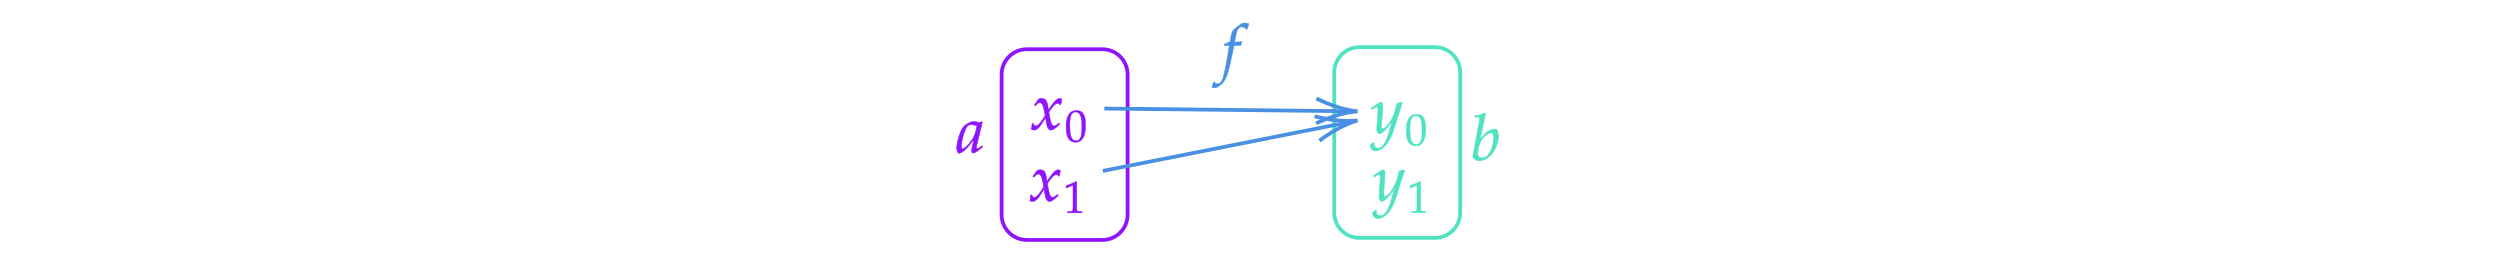
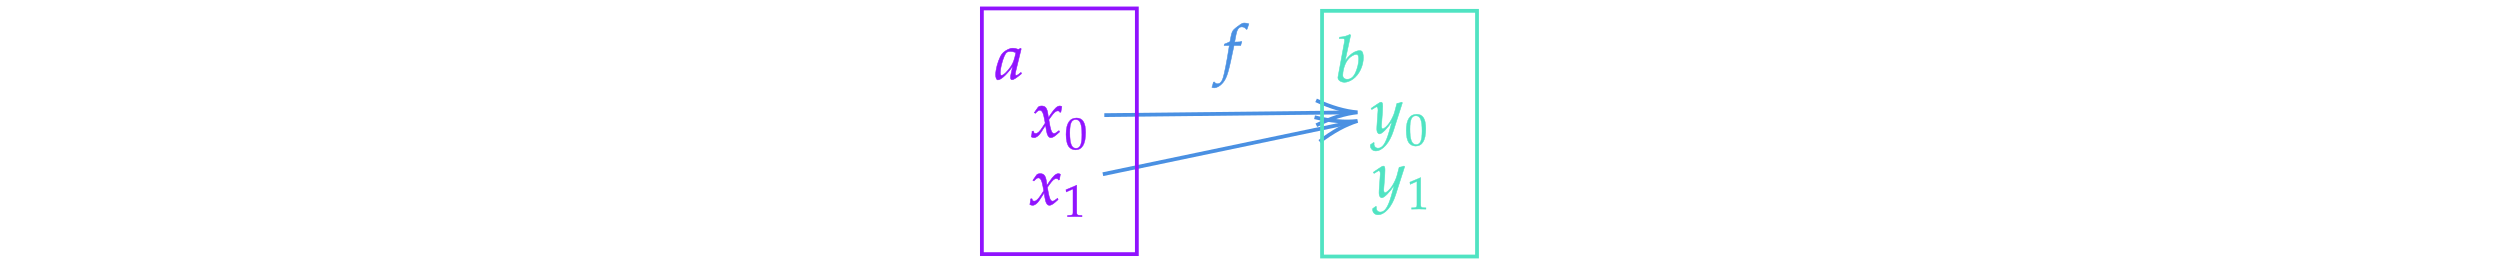
<svg xmlns="http://www.w3.org/2000/svg" x="0" y="0" width="661.433" height="71.8" style="         width:661.433px;         height:71.8px;         background: transparent;         fill: none; ">
  <svg class="role-diagram-draw-area">
    <g class="shapes-region" style="stroke: black; fill: none;">
-       <g class="composite-shape">
-         <path class="real" d=" M265,19.7 C265,16.02 267.98,13.03 271.67,13.03 L291.67,13.03 C295.35,13.03 298.33,16.02 298.33,19.7 L298.33,56.82 C298.33,60.5 295.35,63.48 291.67,63.48 L271.67,63.48 C267.98,63.48 265,60.5 265,56.82 Z" style="stroke-width: 1px; stroke: rgb(144, 19, 254); stroke-opacity: 1; fill: none; fill-opacity: 1;" />
-       </g>
-       <g class="composite-shape">
-         <path class="real" d=" M353,19.15 C353,15.47 355.98,12.48 359.67,12.48 L379.67,12.48 C383.35,12.48 386.33,15.47 386.33,19.15 L386.33,56.27 C386.33,59.95 383.35,62.93 379.67,62.93 L359.67,62.93 C355.98,62.93 353,59.95 353,56.27 Z" style="stroke-width: 1px; stroke: rgb(80, 227, 194); stroke-opacity: 1; fill: none; fill-opacity: 1;" />
-       </g>
      <g />
    </g>
    <g>
      <g class="connection-group">
        <g class="arrow-line">
-           <path class="connection real" stroke-dasharray="" d="  M291.78,45.22 L357.2,32.26" style="stroke: rgb(74, 144, 226); stroke-opacity: 1; stroke-width: 1px; fill: none; fill-opacity: 1;" />
-           <g stroke="rgb(74,144,226)" stroke-opacity="1" transform="matrix(-0.9809212,0.1944056,-0.1944056,-0.9809212,359.1667,31.87014)" style="stroke: rgb(74, 144, 226); stroke-width: 1px;">
+           <path class="connection real" stroke-dasharray="" d="  M291.78,46.09 L357.21,32.41" style="stroke: rgb(74, 144, 226); stroke-opacity: 1; stroke-width: 1px; fill: none; fill-opacity: 1;" />
+           <g stroke="rgb(74,144,226)" stroke-opacity="1" transform="matrix(-0.9787959,0.2048377,-0.2048377,-0.9787959,359.1667,31.99737)" style="stroke: rgb(74, 144, 226); stroke-width: 1px;">
            <path d=" M10.93,-3.29 Q4.96,-0.45 0,0 Q4.96,0.45 10.93,3.29" />
          </g>
        </g>
      </g>
      <g class="connection-group">
        <g class="arrow-line">
-           <path class="connection real" stroke-dasharray="" d="  M292.17,28.72 L357.17,29.44" style="stroke: rgb(74, 144, 226); stroke-opacity: 1; stroke-width: 1px; fill: none; fill-opacity: 1;" />
-           <g stroke="rgb(74,144,226)" stroke-opacity="1" transform="matrix(-0.9999376,-0.01116987,0.01116987,-0.9999376,359.1667,29.46389)" style="stroke: rgb(74, 144, 226); stroke-width: 1px;">
+           <path class="connection real" stroke-dasharray="" d="  M292.17,30.46 L357.17,29.74" style="stroke: rgb(74, 144, 226); stroke-opacity: 1; stroke-width: 1px; fill: none; fill-opacity: 1;" />
+           <g stroke="rgb(74,144,226)" stroke-opacity="1" transform="matrix(-0.9999376,0.01116987,-0.01116987,-0.9999376,359.1667,29.71944)" style="stroke: rgb(74, 144, 226); stroke-width: 1px;">
            <path d=" M10.93,-3.29 Q4.96,-0.45 0,0 Q4.96,0.45 10.93,3.29" />
          </g>
        </g>
      </g>
    </g>
-     <g />
+     <g>
+       <g>
+         <rect rx="0" ry="0" x="259.779" y="2.233" width="41" height="65" style="stroke: rgb(144, 19, 254); stroke-opacity: 1; stroke-width: 1px; fill: none; fill-opacity: 1;" />
+       </g>
+       <g>
+         <rect rx="0" ry="0" x="349.779" y="2.867" width="41" height="65" style="stroke: rgb(80, 227, 194); stroke-opacity: 1; stroke-width: 1px; fill: none; fill-opacity: 1;" />
+       </g>
+     </g>
    <g />
  </svg>
  <svg width="660" height="70.367" style="width:660px;height:70.367px;font-family:Asana-Math, Asana;background:transparent;">
    <g>
      <g>
        <g>
          <g transform="matrix(1,0,0,1,715.7833,27.61667)">
            <path transform="matrix(0.017,0,0,-0.017,0,0)" d="M263 689C108 689 29 566 29 324C29 207 50 106 85 57C120 8 176 -20 238 -20C389 -20 465 110 465 366C465 585 400 689 263 689ZM245 654C342 654 381 556 381 316C381 103 343 15 251 15C154 15 113 116 113 360C113 571 150 654 245 654Z" stroke="rgb(0,0,0)" stroke-opacity="1" stroke-width="8" fill="rgb(0,0,0)" fill-opacity="1" />
          </g>
        </g>
      </g>
    </g>
    <g>
      <g>
        <g>
-           <g transform="matrix(1,0,0,1,253.0667,40.35001)">
+           <g transform="matrix(1,0,0,1,263.35,20.94998)">
            <path transform="matrix(0.017,0,0,-0.017,0,0)" d="M271 204L242 77C238 60 236 42 236 26C236 4 245 -9 260 -9C283 -9 324 17 406 85L399 106C375 86 346 59 324 59C315 59 309 68 309 82C309 87 309 90 310 93L402 472L392 481L359 463C318 478 301 482 274 482C246 482 226 477 199 464C137 433 104 403 79 354C35 265 4 145 4 67C4 23 19 -11 38 -11C75 -11 155 41 271 204ZM319 414C297 305 278 253 244 201C187 117 126 59 94 59C82 59 76 72 76 99C76 163 104 280 139 360C163 415 186 433 234 433C257 433 275 429 319 414Z" stroke="rgb(144,19,254)" stroke-opacity="1" stroke-width="8" fill="rgb(144,19,254)" fill-opacity="1" />
+           </g>
+         </g>
+       </g>
+       <g />
+       <g>
+         <g>
+           <g transform="matrix(1,0,0,1,263.35,61.75)">
+             <path transform="matrix(0.017,0,0,-0.017,0,0)" d="" stroke="rgb(144,19,254)" stroke-opacity="1" stroke-width="8" fill="rgb(144,19,254)" fill-opacity="1" />
          </g>
        </g>
      </g>
    </g>
    <g>
      <g>
        <g>
-           <g transform="matrix(1,0,0,1,272.7,34.23334)">
+           <g transform="matrix(1,0,0,1,272.7,36.23334)">
            <path transform="matrix(0.017,0,0,-0.017,0,0)" d="M9 1C24 -7 40 -11 52 -11C85 -11 124 18 155 65L231 182L242 113C255 28 278 -11 314 -11C336 -11 368 6 400 35L449 79L440 98C404 68 379 53 363 53C348 53 335 63 325 83C316 102 305 139 300 168L282 269L317 318C364 383 391 406 422 406C438 406 450 398 455 383L469 387L484 472C472 479 463 482 454 482C414 482 374 446 312 354L275 299L269 347C257 446 230 482 171 482C145 482 123 474 114 461L56 378L73 368C103 402 123 416 142 416C175 416 197 375 214 277L225 215L185 153C142 86 108 54 80 54C65 54 54 58 52 63L41 91L21 88C21 53 13 27 9 1Z" stroke="rgb(144,19,254)" stroke-opacity="1" stroke-width="8" fill="rgb(144,19,254)" fill-opacity="1" />
          </g>
        </g>
        <g>
          <g>
            <g>
              <g>
-                 <g transform="matrix(1,0,0,1,281.7,37.41666)">
+                 <g transform="matrix(1,0,0,1,281.7,39.41666)">
                  <path transform="matrix(0.0119,0,0,-0.0119,0,0)" d="M263 689C108 689 29 566 29 324C29 207 50 106 85 57C120 8 176 -20 238 -20C389 -20 465 110 465 366C465 585 400 689 263 689ZM245 654C342 654 381 556 381 316C381 103 343 15 251 15C154 15 113 116 113 360C113 571 150 654 245 654Z" stroke="rgb(144,19,254)" stroke-opacity="1" stroke-width="8" fill="rgb(144,19,254)" fill-opacity="1" />
                </g>
              </g>
            </g>
          </g>
        </g>
      </g>
    </g>
    <g>
      <g>
        <g>
-           <g transform="matrix(1,0,0,1,272.3167,53.11667)">
+           <g transform="matrix(1,0,0,1,272.3167,54.13333)">
            <path transform="matrix(0.017,0,0,-0.017,0,0)" d="M9 1C24 -7 40 -11 52 -11C85 -11 124 18 155 65L231 182L242 113C255 28 278 -11 314 -11C336 -11 368 6 400 35L449 79L440 98C404 68 379 53 363 53C348 53 335 63 325 83C316 102 305 139 300 168L282 269L317 318C364 383 391 406 422 406C438 406 450 398 455 383L469 387L484 472C472 479 463 482 454 482C414 482 374 446 312 354L275 299L269 347C257 446 230 482 171 482C145 482 123 474 114 461L56 378L73 368C103 402 123 416 142 416C175 416 197 375 214 277L225 215L185 153C142 86 108 54 80 54C65 54 54 58 52 63L41 91L21 88C21 53 13 27 9 1Z" stroke="rgb(144,19,254)" stroke-opacity="1" stroke-width="8" fill="rgb(144,19,254)" fill-opacity="1" />
          </g>
        </g>
        <g>
          <g>
            <g>
              <g>
-                 <g transform="matrix(1,0,0,1,281.3,56.30001)">
+                 <g transform="matrix(1,0,0,1,281.3,57.31666)">
                  <path transform="matrix(0.0119,0,0,-0.0119,0,0)" d="M418 -3L418 27L366 30C311 33 301 44 301 96L301 700L60 598L67 548L217 614L217 96C217 44 206 33 152 30L96 27L96 -3C250 0 250 0 261 0C292 0 402 -3 418 -3Z" stroke="rgb(144,19,254)" stroke-opacity="1" stroke-width="8" fill="rgb(144,19,254)" fill-opacity="1" />
                </g>
              </g>
            </g>
          </g>
        </g>
      </g>
    </g>
    <g>
      <g>
        <g>
-           <g transform="matrix(1,0,0,1,389.0667,42.35001)">
-             <path transform="matrix(0.017,0,0,-0.017,0,0)" d="M235 722L223 733C171 707 135 698 63 691L59 670L107 670C131 670 141 663 141 646C141 639 140 628 139 622L38 71C37 68 37 64 37 61C37 22 85 -11 140 -11C177 -11 228 8 271 39C367 107 433 244 433 376C433 414 424 453 412 468C405 477 392 482 377 482C353 482 323 474 295 460C244 433 211 403 149 324ZM322 424C348 424 361 401 361 352C361 288 340 202 310 137C277 68 237 36 183 36C137 36 112 59 112 101C112 135 127 276 208 361C241 395 293 424 322 424Z" stroke="rgb(80,227,194)" stroke-opacity="1" stroke-width="8" fill="rgb(80,227,194)" fill-opacity="1" />
-           </g>
-         </g>
-       </g>
-     </g>
-     <g>
-       <g>
-         <g>
-           <g transform="matrix(1,0,0,1,362.7,35.21667)">
+           <g transform="matrix(1,0,0,1,362.7,35.23334)">
            <path transform="matrix(0.017,0,0,-0.017,0,0)" d="M-7 -180C-8 -187 -8 -193 -8 -198C-8 -241 29 -276 74 -276C180 -276 290 -152 349 33L490 473L479 482C450 471 427 465 405 463L370 331C358 284 323 211 290 162C255 111 206 67 184 67C172 67 163 90 164 115L180 322C182 353 184 391 184 419C184 464 177 482 160 482C147 482 133 475 85 442L3 386L14 368L64 398C69 401 80 410 89 410C103 410 111 391 111 358C111 357 111 351 110 343L93 100L92 60C92 18 110 -11 135 -11C172 -11 256 74 331 187L282 16C231 -161 181 -234 111 -234C76 -234 49 -207 49 -172C49 -167 50 -159 51 -150L41 -146Z" stroke="rgb(80,227,194)" stroke-opacity="1" stroke-width="8" fill="rgb(80,227,194)" fill-opacity="1" />
          </g>
        </g>
        <g>
          <g>
            <g>
              <g>
-                 <g transform="matrix(1,0,0,1,371.7,38.4)">
+                 <g transform="matrix(1,0,0,1,371.7,38.41666)">
                  <path transform="matrix(0.0119,0,0,-0.0119,0,0)" d="M263 689C108 689 29 566 29 324C29 207 50 106 85 57C120 8 176 -20 238 -20C389 -20 465 110 465 366C465 585 400 689 263 689ZM245 654C342 654 381 556 381 316C381 103 343 15 251 15C154 15 113 116 113 360C113 571 150 654 245 654Z" stroke="rgb(80,227,194)" stroke-opacity="1" stroke-width="8" fill="rgb(80,227,194)" fill-opacity="1" />
                </g>
              </g>
            </g>
          </g>
        </g>
      </g>
    </g>
    <g>
      <g>
        <g>
-           <g transform="matrix(1,0,0,1,363.3,53.11667)">
+           <g transform="matrix(1,0,0,1,363.3,52.13333)">
            <path transform="matrix(0.017,0,0,-0.017,0,0)" d="M-7 -180C-8 -187 -8 -193 -8 -198C-8 -241 29 -276 74 -276C180 -276 290 -152 349 33L490 473L479 482C450 471 427 465 405 463L370 331C358 284 323 211 290 162C255 111 206 67 184 67C172 67 163 90 164 115L180 322C182 353 184 391 184 419C184 464 177 482 160 482C147 482 133 475 85 442L3 386L14 368L64 398C69 401 80 410 89 410C103 410 111 391 111 358C111 357 111 351 110 343L93 100L92 60C92 18 110 -11 135 -11C172 -11 256 74 331 187L282 16C231 -161 181 -234 111 -234C76 -234 49 -207 49 -172C49 -167 50 -159 51 -150L41 -146Z" stroke="rgb(80,227,194)" stroke-opacity="1" stroke-width="8" fill="rgb(80,227,194)" fill-opacity="1" />
          </g>
        </g>
        <g>
          <g>
            <g>
              <g>
-                 <g transform="matrix(1,0,0,1,372.3,56.30001)">
+                 <g transform="matrix(1,0,0,1,372.3,55.29999)">
                  <path transform="matrix(0.0119,0,0,-0.0119,0,0)" d="M418 -3L418 27L366 30C311 33 301 44 301 96L301 700L60 598L67 548L217 614L217 96C217 44 206 33 152 30L96 27L96 -3C250 0 250 0 261 0C292 0 402 -3 418 -3Z" stroke="rgb(80,227,194)" stroke-opacity="1" stroke-width="8" fill="rgb(80,227,194)" fill-opacity="1" />
                </g>
              </g>
            </g>
          </g>
        </g>
      </g>
    </g>
    <g>
      <g>
        <g>
-           <g transform="matrix(1,0,0,1,321.0667,18.55)">
+           <g transform="matrix(1,0,0,1,321.0667,18.55002)">
            <path transform="matrix(0.017,0,0,-0.017,0,0)" d="M345 437L329 437L350 549C366 635 394 673 440 673C470 673 497 658 512 634L522 638C527 654 537 685 545 705L550 720C534 727 503 733 480 733C469 733 453 730 445 726C421 715 339 654 316 630C294 608 282 578 271 521L256 442C215 422 195 414 170 405L165 383L246 383L237 327C207 132 170 -54 148 -123C130 -182 100 -213 64 -213C41 -213 30 -206 12 -184L-2 -188C-6 -211 -20 -259 -25 -268C-16 -273 -1 -276 10 -276C51 -276 105 -245 144 -198C215 -114 235 -18 319 383L423 383C427 402 434 425 440 439L436 446C407 439 408 437 345 437Z" stroke="rgb(74,144,226)" stroke-opacity="1" stroke-width="8" fill="rgb(74,144,226)" fill-opacity="1" />
+           </g>
+         </g>
+       </g>
+     </g>
+     <g>
+       <g>
+         <g>
+           <g transform="matrix(1,0,0,1,353.35,21.58334)">
+             <path transform="matrix(0.017,0,0,-0.017,0,0)" d="M235 722L223 733C171 707 135 698 63 691L59 670L107 670C131 670 141 663 141 646C141 639 140 628 139 622L38 71C37 68 37 64 37 61C37 22 85 -11 140 -11C177 -11 228 8 271 39C367 107 433 244 433 376C433 414 424 453 412 468C405 477 392 482 377 482C353 482 323 474 295 460C244 433 211 403 149 324ZM322 424C348 424 361 401 361 352C361 288 340 202 310 137C277 68 237 36 183 36C137 36 112 59 112 101C112 135 127 276 208 361C241 395 293 424 322 424Z" stroke="rgb(80,227,194)" stroke-opacity="1" stroke-width="8" fill="rgb(80,227,194)" fill-opacity="1" />
+           </g>
+         </g>
+       </g>
+       <g />
+       <g>
+         <g>
+           <g transform="matrix(1,0,0,1,353.35,62.38333)">
+             <path transform="matrix(0.017,0,0,-0.017,0,0)" d="" stroke="rgb(80,227,194)" stroke-opacity="1" stroke-width="8" fill="rgb(80,227,194)" fill-opacity="1" />
          </g>
        </g>
      </g>
    </g>
  </svg>
</svg>
